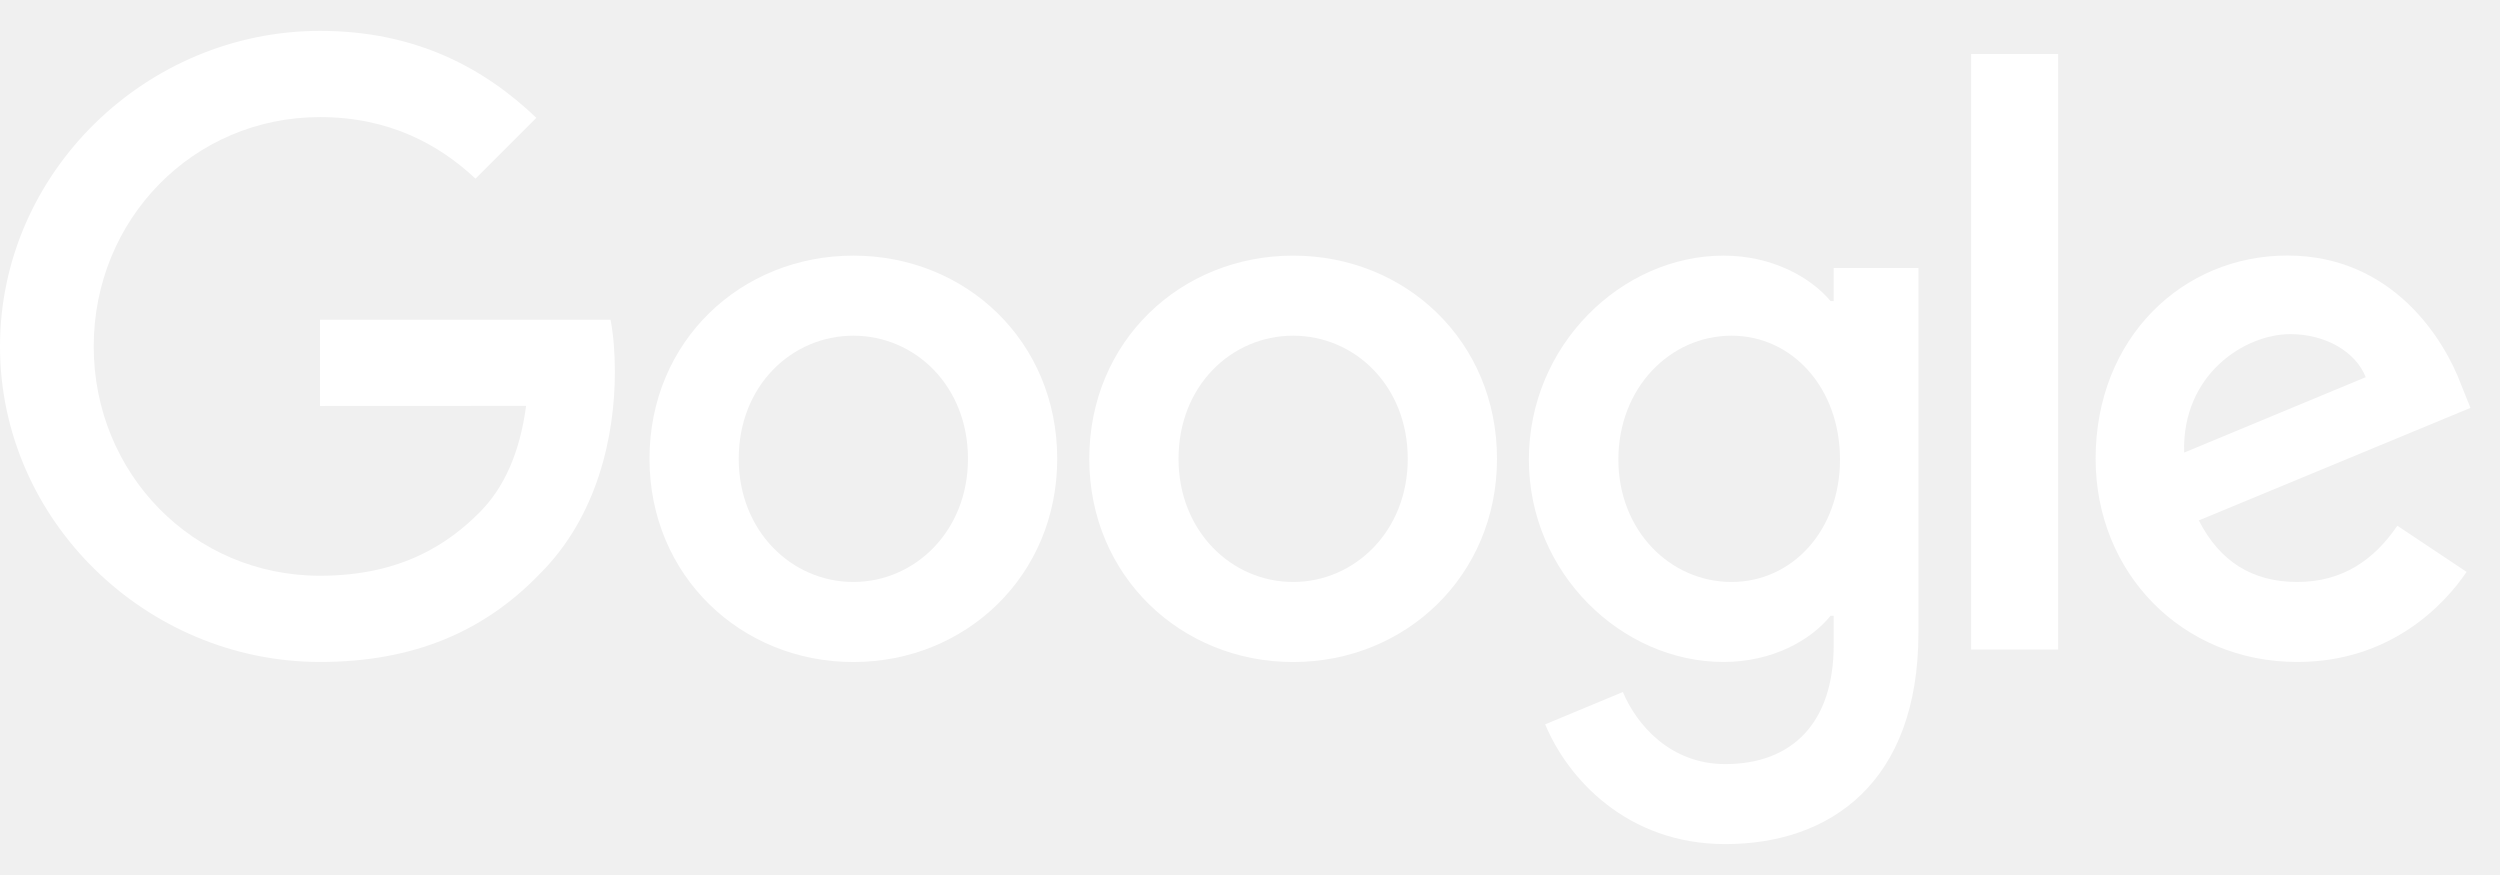
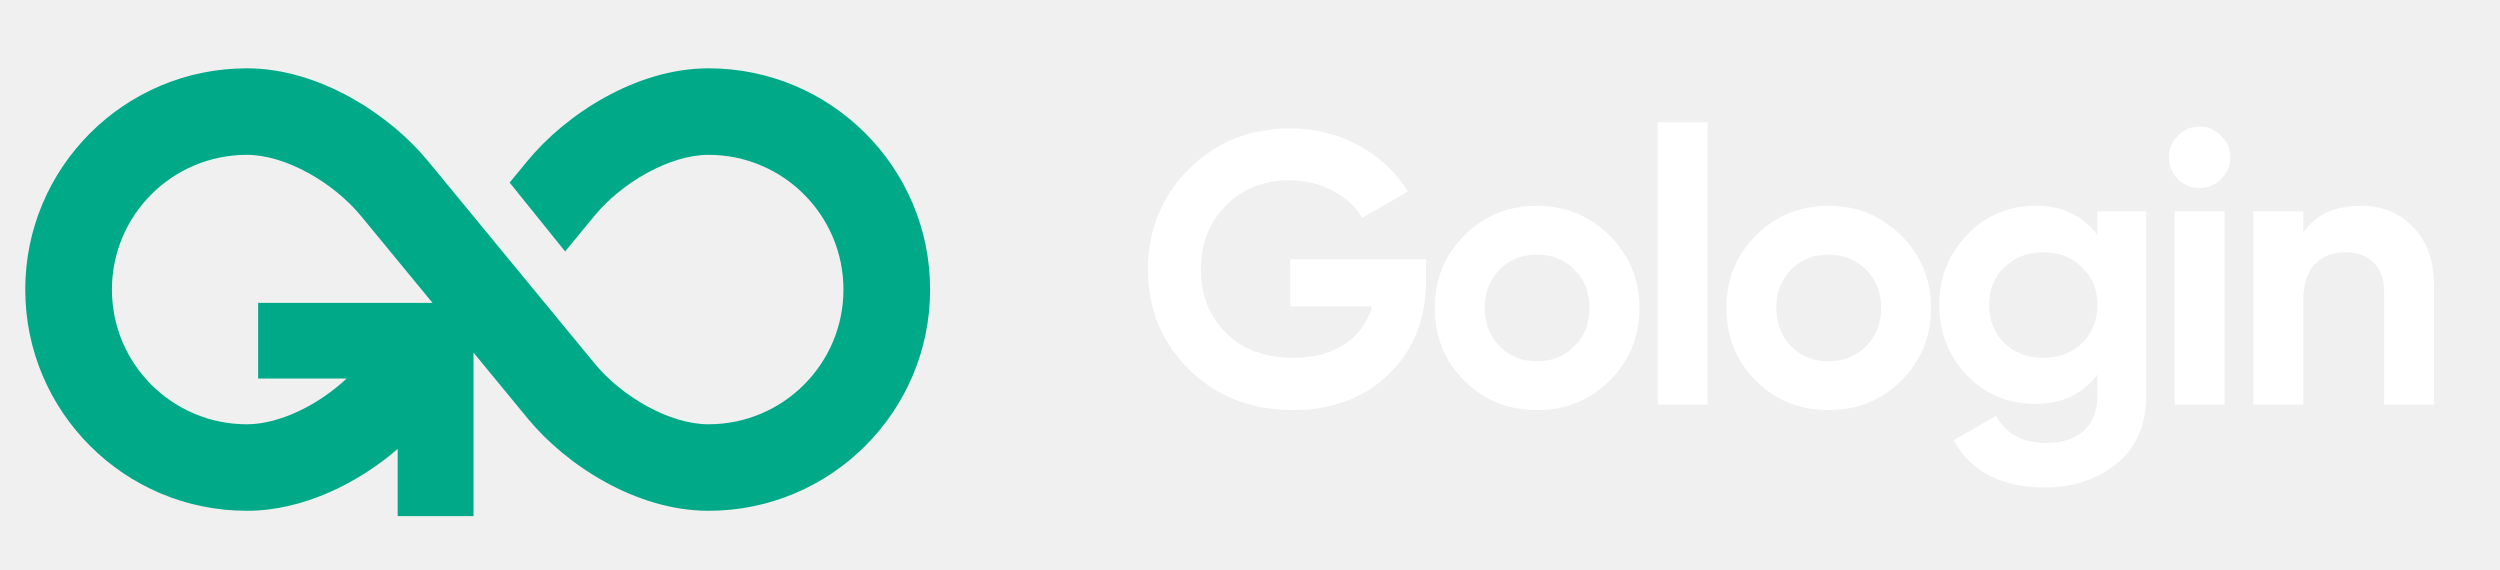
- <svg xmlns="http://www.w3.org/2000/svg" width="80" height="28" viewBox="0 0 80 28" fill="none">
-   <path d="M33.831 14.682C33.831 18.427 30.902 21.185 27.307 21.185C23.713 21.185 20.784 18.427 20.784 14.682C20.784 10.912 23.713 8.18 27.307 8.18C30.902 8.18 33.831 10.912 33.831 14.682ZM30.975 14.682C30.975 12.343 29.277 10.742 27.307 10.742C25.337 10.742 23.639 12.343 23.639 14.682C23.639 16.999 25.337 18.623 27.307 18.623C29.277 18.623 30.975 16.996 30.975 14.682Z" fill="#fff" />
-   <path d="M47.904 14.682C47.904 18.427 44.975 21.185 41.38 21.185C37.786 21.185 34.857 18.427 34.857 14.682C34.857 10.915 37.786 8.18 41.38 8.18C44.975 8.18 47.904 10.912 47.904 14.682ZM45.048 14.682C45.048 12.343 43.35 10.742 41.38 10.742C39.41 10.742 37.713 12.343 37.713 14.682C37.713 16.999 39.41 18.623 41.38 18.623C43.35 18.623 45.048 16.996 45.048 14.682Z" fill="#fff" />
-   <path d="M61.39 8.573V20.247C61.39 25.05 58.558 27.011 55.21 27.011C52.058 27.011 50.161 24.903 49.446 23.179L51.932 22.144C52.375 23.203 53.459 24.451 55.207 24.451C57.35 24.451 58.678 23.129 58.678 20.64V19.705H58.578C57.939 20.494 56.708 21.183 55.154 21.183C51.903 21.183 48.924 18.35 48.924 14.706C48.924 11.035 51.903 8.18 55.154 8.18C56.705 8.18 57.936 8.869 58.578 9.634H58.678V8.575H61.39V8.573ZM58.88 14.706C58.88 12.416 57.353 10.742 55.409 10.742C53.439 10.742 51.788 12.416 51.788 14.706C51.788 16.972 53.439 18.623 55.409 18.623C57.353 18.623 58.88 16.972 58.88 14.706Z" fill="#fff" />
-   <path d="M65.861 1.729V20.786H63.076V1.729H65.861Z" fill="#fff" />
-   <path d="M76.715 16.823L78.931 18.3C78.216 19.359 76.492 21.183 73.513 21.183C69.819 21.183 67.06 18.327 67.06 14.68C67.06 10.812 69.843 8.177 73.194 8.177C76.568 8.177 78.219 10.862 78.758 12.314L79.055 13.052L70.362 16.653C71.027 17.957 72.062 18.623 73.513 18.623C74.968 18.623 75.976 17.908 76.715 16.823ZM69.892 14.483L75.703 12.07C75.384 11.258 74.422 10.692 73.29 10.692C71.839 10.692 69.819 11.973 69.892 14.483Z" fill="#fff" />
-   <path d="M10.241 12.991V10.232H19.538C19.629 10.713 19.676 11.282 19.676 11.898C19.676 13.968 19.11 16.527 17.286 18.351C15.512 20.198 13.246 21.183 10.244 21.183C4.679 21.183 0 16.65 0 11.086C0 5.521 4.679 0.988 10.244 0.988C13.322 0.988 15.515 2.196 17.163 3.771L15.216 5.717C14.035 4.609 12.434 3.747 10.241 3.747C6.177 3.747 2.999 7.022 2.999 11.086C2.999 15.149 6.177 18.424 10.241 18.424C12.877 18.424 14.378 17.366 15.339 16.404C16.119 15.624 16.632 14.51 16.835 12.988L10.241 12.991Z" fill="#fff" />
+ <svg xmlns="http://www.w3.org/2000/svg" width="101" height="23" viewBox="0 0 101 23" fill="none">
+   <path fill-rule="evenodd" clip-rule="evenodd" d="M1.02 11.698C1.02 6.762 5.029 2.76 9.974 2.76C12.889 2.76 15.735 4.622 17.279 6.493L24.029 14.693C25.125 16.023 27.05 17.141 28.622 17.141C31.633 17.141 34.075 14.704 34.075 11.698C34.075 8.692 31.633 6.255 28.622 6.255C27.052 6.255 25.115 7.384 24.017 8.718L22.831 10.158L20.589 7.376L21.311 6.5C22.856 4.622 25.703 2.76 28.622 2.76C33.567 2.76 37.576 6.762 37.576 11.698C37.576 16.634 33.567 20.636 28.622 20.636C25.707 20.636 22.872 18.791 21.325 16.913L19.13 14.247V20.851H16.066V18.138C14.463 19.52 12.243 20.636 9.974 20.636C5.029 20.636 1.02 16.634 1.02 11.698ZM14.576 8.715L17.473 12.235H10.429V15.293H14.003C12.885 16.343 11.305 17.141 9.974 17.141C6.962 17.141 4.521 14.704 4.521 11.698C4.521 8.692 6.962 6.255 9.974 6.255C11.54 6.255 13.476 7.383 14.575 8.714L14.576 8.715Z" fill="#00A987" />
+   <path d="M52.128 10.471H57.613V11.315C57.613 12.878 57.112 14.144 56.112 15.113C55.112 16.081 53.821 16.566 52.237 16.566C50.549 16.566 49.148 16.019 48.033 14.925C46.929 13.821 46.377 12.477 46.377 10.893C46.377 9.299 46.924 7.95 48.018 6.846C49.122 5.742 50.487 5.189 52.112 5.189C53.123 5.189 54.05 5.419 54.894 5.877C55.737 6.335 56.399 6.955 56.878 7.737L55.034 8.799C54.774 8.351 54.378 7.987 53.846 7.705C53.315 7.424 52.732 7.283 52.096 7.283C51.044 7.283 50.185 7.627 49.518 8.315C48.851 8.982 48.518 9.841 48.518 10.893C48.518 11.925 48.856 12.779 49.534 13.456C50.211 14.123 51.117 14.456 52.253 14.456C53.076 14.456 53.763 14.274 54.315 13.909C54.867 13.545 55.243 13.034 55.441 12.378H52.128V10.471ZM65.03 15.378C64.239 16.17 63.259 16.566 62.092 16.566C60.926 16.566 59.946 16.17 59.155 15.378C58.363 14.586 57.967 13.607 57.967 12.44C57.967 11.284 58.363 10.31 59.155 9.518C59.957 8.716 60.936 8.315 62.092 8.315C63.249 8.315 64.228 8.716 65.03 9.518C65.832 10.32 66.234 11.294 66.234 12.44C66.234 13.597 65.832 14.576 65.03 15.378ZM60.577 13.987C60.983 14.394 61.488 14.597 62.092 14.597C62.697 14.597 63.202 14.394 63.608 13.987C64.014 13.581 64.218 13.065 64.218 12.44C64.218 11.815 64.014 11.3 63.608 10.893C63.202 10.487 62.697 10.284 62.092 10.284C61.488 10.284 60.983 10.487 60.577 10.893C60.181 11.31 59.983 11.826 59.983 12.44C59.983 13.055 60.181 13.571 60.577 13.987ZM68.988 16.347H66.972V4.939H68.988V16.347ZM76.81 15.378C76.019 16.17 75.04 16.566 73.873 16.566C72.706 16.566 71.727 16.17 70.935 15.378C70.143 14.586 69.747 13.607 69.747 12.44C69.747 11.284 70.143 10.31 70.935 9.518C71.737 8.716 72.716 8.315 73.873 8.315C75.029 8.315 76.009 8.716 76.81 9.518C77.613 10.32 78.014 11.294 78.014 12.44C78.014 13.597 77.613 14.576 76.81 15.378ZM72.357 13.987C72.763 14.394 73.269 14.597 73.873 14.597C74.477 14.597 74.982 14.394 75.388 13.987C75.795 13.581 75.998 13.065 75.998 12.44C75.998 11.815 75.795 11.3 75.388 10.893C74.982 10.487 74.477 10.284 73.873 10.284C73.269 10.284 72.763 10.487 72.357 10.893C71.961 11.31 71.763 11.826 71.763 12.44C71.763 13.055 71.961 13.571 72.357 13.987ZM84.738 9.502V8.534H86.707V15.972C86.707 17.17 86.305 18.092 85.504 18.738C84.711 19.373 83.753 19.691 82.628 19.691C80.857 19.691 79.623 19.056 78.925 17.785L80.644 16.8C81.029 17.529 81.711 17.894 82.691 17.894C83.326 17.894 83.826 17.727 84.191 17.394C84.555 17.061 84.738 16.587 84.738 15.972V15.128C84.144 15.92 83.311 16.316 82.238 16.316C81.133 16.316 80.206 15.93 79.456 15.159C78.716 14.368 78.347 13.42 78.347 12.315C78.347 11.211 78.722 10.268 79.472 9.487C80.222 8.706 81.144 8.315 82.238 8.315C83.311 8.315 84.144 8.711 84.738 9.502ZM84.113 13.862C84.529 13.456 84.738 12.94 84.738 12.315C84.738 11.69 84.529 11.185 84.113 10.8C83.707 10.393 83.185 10.19 82.55 10.19C81.925 10.19 81.399 10.393 80.972 10.8C80.566 11.185 80.362 11.69 80.362 12.315C80.362 12.94 80.566 13.456 80.972 13.862C81.388 14.258 81.914 14.456 82.55 14.456C83.185 14.456 83.707 14.258 84.113 13.862ZM88.855 7.596C88.522 7.596 88.23 7.476 87.98 7.237C87.741 6.987 87.621 6.695 87.621 6.361C87.621 6.028 87.741 5.736 87.98 5.486C88.23 5.236 88.522 5.111 88.855 5.111C89.199 5.111 89.491 5.236 89.73 5.486C89.98 5.736 90.105 6.028 90.105 6.361C90.105 6.695 89.98 6.987 89.73 7.237C89.491 7.476 89.199 7.596 88.855 7.596ZM89.871 16.347H87.855V8.534H89.871V16.347ZM95.381 8.315C96.245 8.315 96.948 8.601 97.491 9.174C98.053 9.758 98.335 10.55 98.335 11.55V16.347H96.319V11.8C96.319 11.289 96.178 10.893 95.897 10.612C95.626 10.331 95.251 10.19 94.772 10.19C94.24 10.19 93.818 10.357 93.506 10.69C93.204 11.013 93.053 11.492 93.053 12.128V16.347H91.037V8.534H93.053V9.409C93.532 8.679 94.308 8.315 95.381 8.315Z" fill="white" />
</svg>
